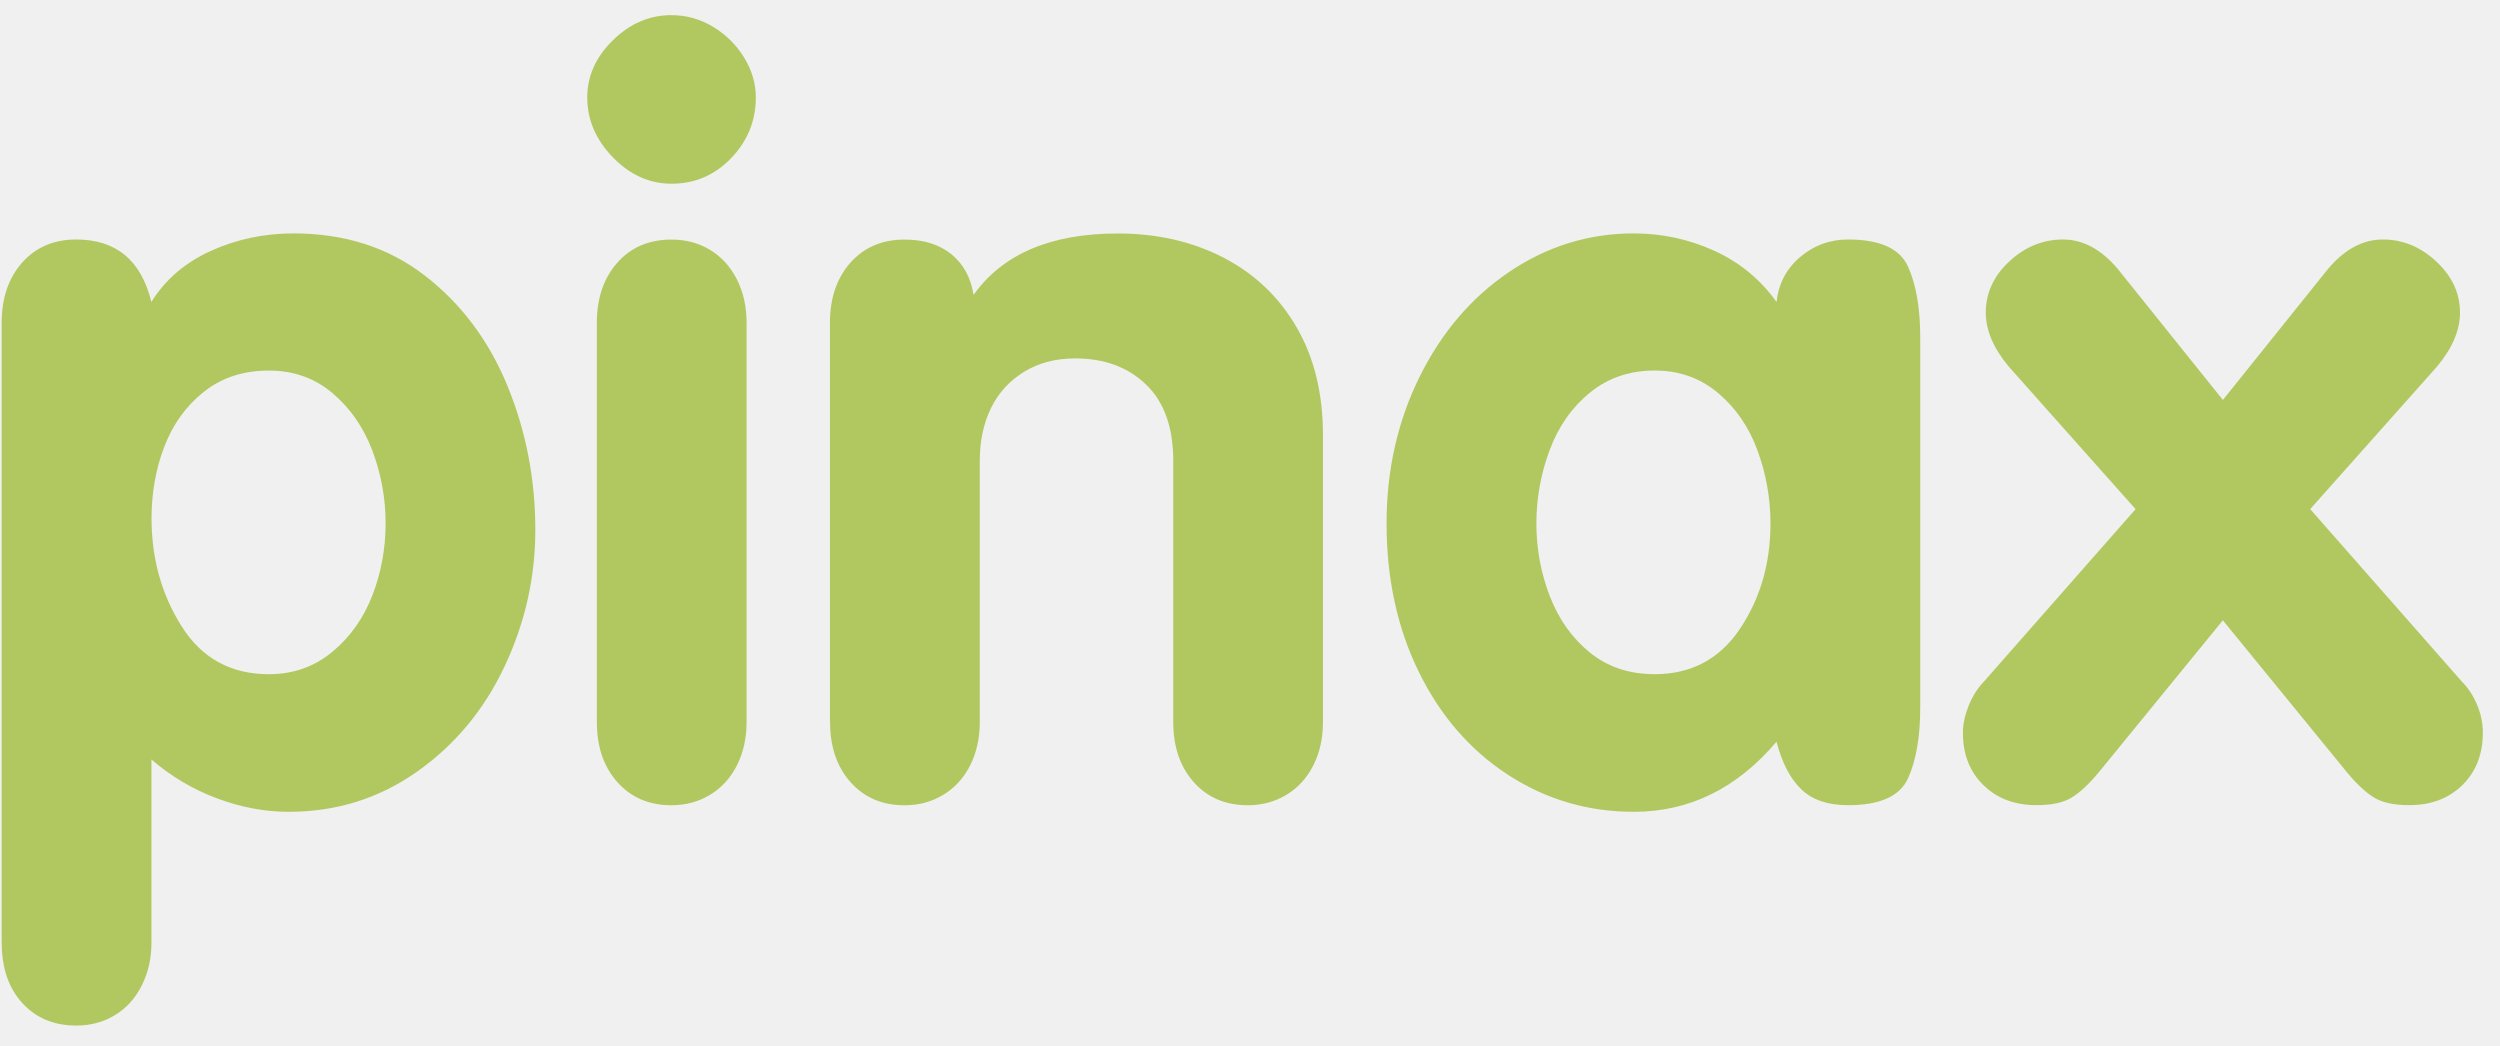
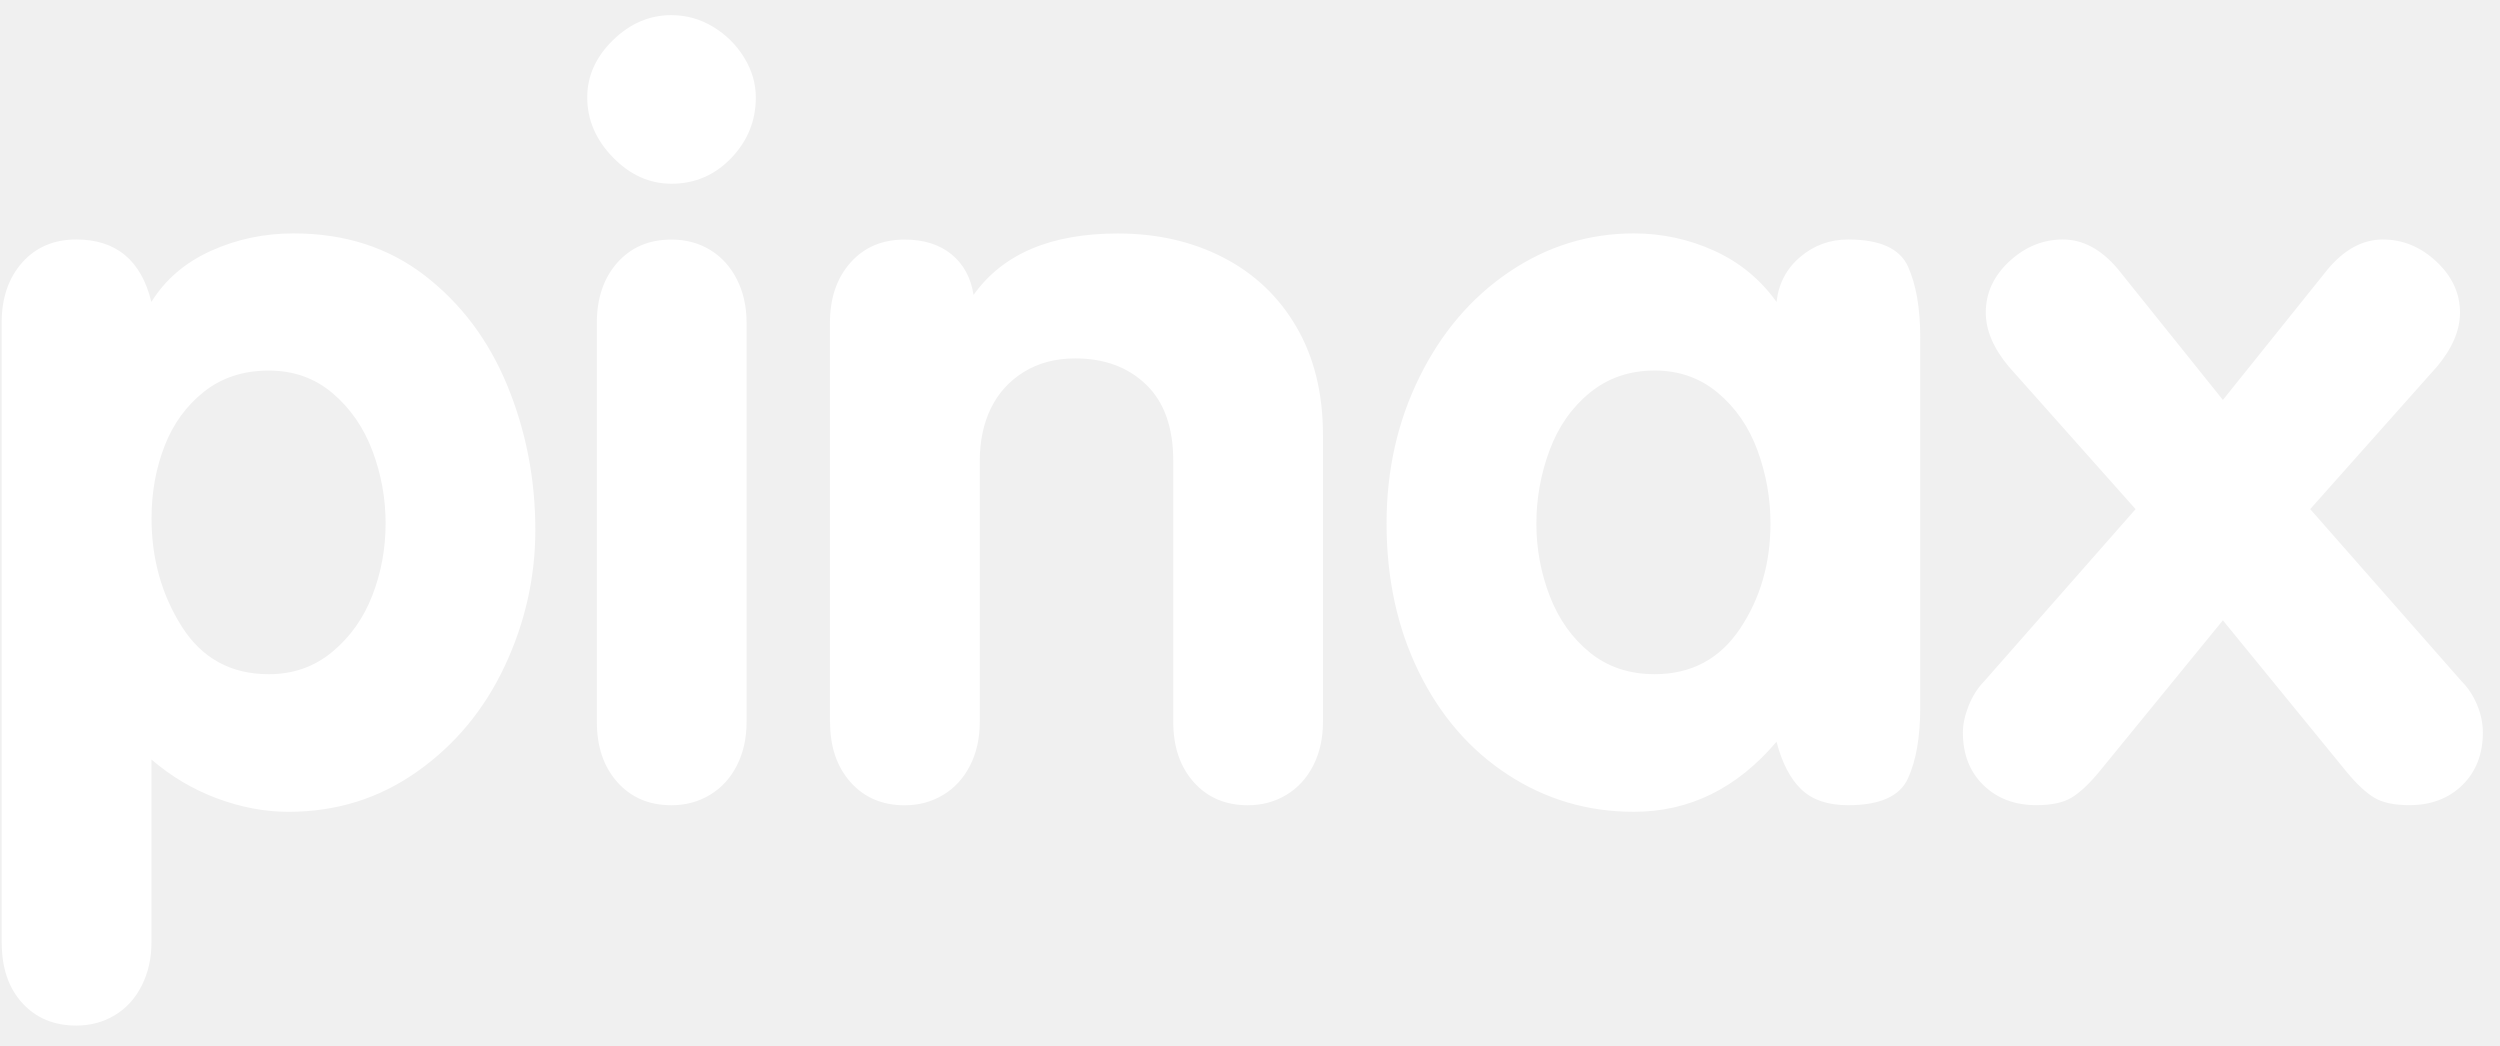
<svg xmlns="http://www.w3.org/2000/svg" viewBox="0 0 122 51">
  <g fill="none" fill-rule="evenodd">
-     <path d="m.081 46.01v-30.26c0-1.206.335-2.185 1-2.936.669-.752 1.549-1.127 2.639-1.127 1.949 0 3.172 1.016 3.667 3.048.677-1.09 1.644-1.92 2.899-2.49 1.255-.57 2.602-.855 4.04-.855 2.494 0 4.63.686 6.405 2.057 1.776 1.371 3.118 3.163 4.03 5.377.909 2.214 1.363 4.559 1.363 7.04 0 2.313-.5 4.53-1.499 6.653-.999 2.123-2.424 3.837-4.274 5.142-1.85 1.305-3.94 1.958-6.269 1.958-1.156 0-2.321-.219-3.494-.657-1.173-.438-2.238-1.07-3.197-1.896v8.945c0 .76-.157 1.454-.471 2.081-.314.628-.752 1.111-1.313 1.45-.562.339-1.189.508-1.883.508-1.09 0-1.97-.368-2.639-1.103-.669-.735-1-1.714-1-2.936m7.31-20.715c0 1.966.491 3.725 1.474 5.278.983 1.553 2.399 2.329 4.25 2.329 1.189 0 2.222-.363 3.097-1.09.876-.727 1.528-1.648 1.958-2.763.43-1.115.644-2.284.644-3.506 0-1.222-.215-2.404-.644-3.543-.43-1.14-1.078-2.077-1.945-2.812-.867-.735-1.904-1.103-3.11-1.103-1.239 0-2.292.343-3.159 1.028-.867.686-1.512 1.573-1.933 2.664-.421 1.09-.632 2.263-.632 3.519m21.731 9.936v-19.477c0-1.206.335-2.185 1-2.936.669-.752 1.549-1.127 2.639-1.127.71 0 1.342.169 1.896.508.553.339.987.818 1.301 1.437.314.619.471 1.326.471 2.119v19.477c0 .793-.157 1.499-.471 2.119-.314.619-.752 1.099-1.313 1.437-.562.339-1.189.508-1.883.508-1.09 0-1.97-.376-2.639-1.127-.669-.752-1-1.73-1-2.936m3.643-34.493c.727 0 1.404.19 2.032.57.628.38 1.132.88 1.512 1.499.38.619.57 1.268.57 1.945 0 1.14-.401 2.127-1.202 2.961-.801.834-1.772 1.251-2.912 1.251-1.074 0-2.028-.43-2.862-1.289-.834-.859-1.251-1.834-1.251-2.924 0-1.041.417-1.97 1.251-2.788.834-.818 1.788-1.227 2.862-1.227m7.731 34.493v-19.477c0-1.206.335-2.185 1-2.936.669-.752 1.549-1.127 2.639-1.127.942 0 1.706.24 2.292.719.586.479.946 1.14 1.078 1.982 1.421-1.999 3.766-2.998 7.04-2.998 1.916 0 3.634.392 5.154 1.177 1.52.785 2.709 1.916 3.568 3.395.859 1.479 1.289 3.234 1.289 5.266v14c0 .793-.157 1.499-.471 2.119-.314.619-.752 1.099-1.313 1.437-.562.339-1.189.508-1.883.508-1.09 0-1.97-.376-2.639-1.127-.669-.752-1-1.73-1-2.936v-12.737c0-1.635-.442-2.879-1.326-3.729-.884-.851-2.036-1.276-3.457-1.276-.958 0-1.792.219-2.503.657-.71.438-1.247 1.028-1.611 1.772-.363.743-.545 1.602-.545 2.577v12.737c0 .793-.157 1.499-.471 2.119-.314.619-.752 1.099-1.313 1.437-.562.339-1.189.508-1.883.508-1.09 0-1.97-.376-2.639-1.127-.669-.752-1-1.73-1-2.936m53.2-18.758v18.06c0 1.421-.198 2.569-.595 3.444-.396.876-1.371 1.313-2.924 1.313-.991 0-1.755-.26-2.292-.781-.537-.52-.937-1.293-1.202-2.317-1.933 2.28-4.254 3.42-6.963 3.42-2.247 0-4.295-.603-6.145-1.809-1.85-1.206-3.3-2.879-4.349-5.02-1.049-2.139-1.573-4.555-1.573-7.248 0-2.594.537-4.976 1.611-7.149 1.074-2.172 2.536-3.882 4.386-5.129 1.85-1.247 3.874-1.871 6.071-1.871 1.371 0 2.676.281 3.915.842 1.239.562 2.255 1.396 3.048 2.503.099-.892.483-1.623 1.152-2.193.669-.57 1.45-.855 2.342-.855 1.553 0 2.527.442 2.924 1.326.396.884.595 2.036.595 3.457m-18.733 9.07c0 1.239.219 2.424.657 3.556.438 1.132 1.09 2.048 1.958 2.751.867.702 1.92 1.053 3.159 1.053 1.784 0 3.172-.739 4.163-2.218.991-1.479 1.487-3.192 1.487-5.142 0-1.222-.211-2.408-.632-3.556-.421-1.148-1.066-2.086-1.933-2.812-.867-.727-1.896-1.09-3.085-1.09-1.222 0-2.276.359-3.159 1.078-.884.719-1.54 1.656-1.97 2.812-.43 1.156-.644 2.346-.644 3.568m21.831 7.731l7.409-8.425-6.195-6.963c-.743-.892-1.115-1.768-1.115-2.627 0-.958.384-1.792 1.152-2.503.768-.71 1.64-1.066 2.614-1.066.975 0 1.867.479 2.676 1.437l5.129 6.393 5.129-6.393c.809-.958 1.702-1.437 2.676-1.437.975 0 1.846.359 2.614 1.078.768.719 1.152 1.549 1.152 2.49 0 .859-.372 1.735-1.115 2.627l-6.195 6.963 7.409 8.425c.297.297.541.669.731 1.115.19.446.285.9.285 1.363 0 1.057-.335 1.912-1 2.565-.669.653-1.532.979-2.589.979-.743 0-1.317-.124-1.722-.372-.405-.248-.847-.661-1.326-1.239l-6.05-7.409-6.05 7.409c-.479.578-.921.991-1.326 1.239-.405.248-.979.372-1.722.372-1.057 0-1.92-.326-2.589-.979-.669-.653-1-1.507-1-2.565 0-.396.091-.826.273-1.289.182-.463.43-.859.743-1.189" fill="#b1c861" />
+     <path d="m.081 46.01v-30.26c0-1.206.335-2.185 1-2.936.669-.752 1.549-1.127 2.639-1.127 1.949 0 3.172 1.016 3.667 3.048.677-1.09 1.644-1.92 2.899-2.49 1.255-.57 2.602-.855 4.04-.855 2.494 0 4.63.686 6.405 2.057 1.776 1.371 3.118 3.163 4.03 5.377.909 2.214 1.363 4.559 1.363 7.04 0 2.313-.5 4.53-1.499 6.653-.999 2.123-2.424 3.837-4.274 5.142-1.85 1.305-3.94 1.958-6.269 1.958-1.156 0-2.321-.219-3.494-.657-1.173-.438-2.238-1.07-3.197-1.896v8.945c0 .76-.157 1.454-.471 2.081-.314.628-.752 1.111-1.313 1.45-.562.339-1.189.508-1.883.508-1.09 0-1.97-.368-2.639-1.103-.669-.735-1-1.714-1-2.936m7.31-20.715c0 1.966.491 3.725 1.474 5.278.983 1.553 2.399 2.329 4.25 2.329 1.189 0 2.222-.363 3.097-1.09.876-.727 1.528-1.648 1.958-2.763.43-1.115.644-2.284.644-3.506 0-1.222-.215-2.404-.644-3.543-.43-1.14-1.078-2.077-1.945-2.812-.867-.735-1.904-1.103-3.11-1.103-1.239 0-2.292.343-3.159 1.028-.867.686-1.512 1.573-1.933 2.664-.421 1.09-.632 2.263-.632 3.519m21.731 9.936v-19.477c0-1.206.335-2.185 1-2.936.669-.752 1.549-1.127 2.639-1.127.71 0 1.342.169 1.896.508.553.339.987.818 1.301 1.437.314.619.471 1.326.471 2.119v19.477c0 .793-.157 1.499-.471 2.119-.314.619-.752 1.099-1.313 1.437-.562.339-1.189.508-1.883.508-1.09 0-1.97-.376-2.639-1.127-.669-.752-1-1.73-1-2.936m3.643-34.493c.727 0 1.404.19 2.032.57.628.38 1.132.88 1.512 1.499.38.619.57 1.268.57 1.945 0 1.14-.401 2.127-1.202 2.961-.801.834-1.772 1.251-2.912 1.251-1.074 0-2.028-.43-2.862-1.289-.834-.859-1.251-1.834-1.251-2.924 0-1.041.417-1.97 1.251-2.788.834-.818 1.788-1.227 2.862-1.227m7.731 34.493v-19.477c0-1.206.335-2.185 1-2.936.669-.752 1.549-1.127 2.639-1.127.942 0 1.706.24 2.292.719.586.479.946 1.14 1.078 1.982 1.421-1.999 3.766-2.998 7.04-2.998 1.916 0 3.634.392 5.154 1.177 1.52.785 2.709 1.916 3.568 3.395.859 1.479 1.289 3.234 1.289 5.266v14c0 .793-.157 1.499-.471 2.119-.314.619-.752 1.099-1.313 1.437-.562.339-1.189.508-1.883.508-1.09 0-1.97-.376-2.639-1.127-.669-.752-1-1.73-1-2.936v-12.737c0-1.635-.442-2.879-1.326-3.729-.884-.851-2.036-1.276-3.457-1.276-.958 0-1.792.219-2.503.657-.71.438-1.247 1.028-1.611 1.772-.363.743-.545 1.602-.545 2.577v12.737c0 .793-.157 1.499-.471 2.119-.314.619-.752 1.099-1.313 1.437-.562.339-1.189.508-1.883.508-1.09 0-1.97-.376-2.639-1.127-.669-.752-1-1.73-1-2.936m53.2-18.758v18.06c0 1.421-.198 2.569-.595 3.444-.396.876-1.371 1.313-2.924 1.313-.991 0-1.755-.26-2.292-.781-.537-.52-.937-1.293-1.202-2.317-1.933 2.28-4.254 3.42-6.963 3.42-2.247 0-4.295-.603-6.145-1.809-1.85-1.206-3.3-2.879-4.349-5.02-1.049-2.139-1.573-4.555-1.573-7.248 0-2.594.537-4.976 1.611-7.149 1.074-2.172 2.536-3.882 4.386-5.129 1.85-1.247 3.874-1.871 6.071-1.871 1.371 0 2.676.281 3.915.842 1.239.562 2.255 1.396 3.048 2.503.099-.892.483-1.623 1.152-2.193.669-.57 1.45-.855 2.342-.855 1.553 0 2.527.442 2.924 1.326.396.884.595 2.036.595 3.457m-18.733 9.07c0 1.239.219 2.424.657 3.556.438 1.132 1.09 2.048 1.958 2.751.867.702 1.92 1.053 3.159 1.053 1.784 0 3.172-.739 4.163-2.218.991-1.479 1.487-3.192 1.487-5.142 0-1.222-.211-2.408-.632-3.556-.421-1.148-1.066-2.086-1.933-2.812-.867-.727-1.896-1.09-3.085-1.09-1.222 0-2.276.359-3.159 1.078-.884.719-1.54 1.656-1.97 2.812-.43 1.156-.644 2.346-.644 3.568m21.831 7.731l7.409-8.425-6.195-6.963c-.743-.892-1.115-1.768-1.115-2.627 0-.958.384-1.792 1.152-2.503.768-.71 1.64-1.066 2.614-1.066.975 0 1.867.479 2.676 1.437l5.129 6.393 5.129-6.393c.809-.958 1.702-1.437 2.676-1.437.975 0 1.846.359 2.614 1.078.768.719 1.152 1.549 1.152 2.49 0 .859-.372 1.735-1.115 2.627l-6.195 6.963 7.409 8.425c.297.297.541.669.731 1.115.19.446.285.9.285 1.363 0 1.057-.335 1.912-1 2.565-.669.653-1.532.979-2.589.979-.743 0-1.317-.124-1.722-.372-.405-.248-.847-.661-1.326-1.239l-6.05-7.409-6.05 7.409c-.479.578-.921.991-1.326 1.239-.405.248-.979.372-1.722.372-1.057 0-1.92-.326-2.589-.979-.669-.653-1-1.507-1-2.565 0-.396.091-.826.273-1.289.182-.463.43-.859.743-1.189" fill="#ffffff" />
  </g>
</svg>
